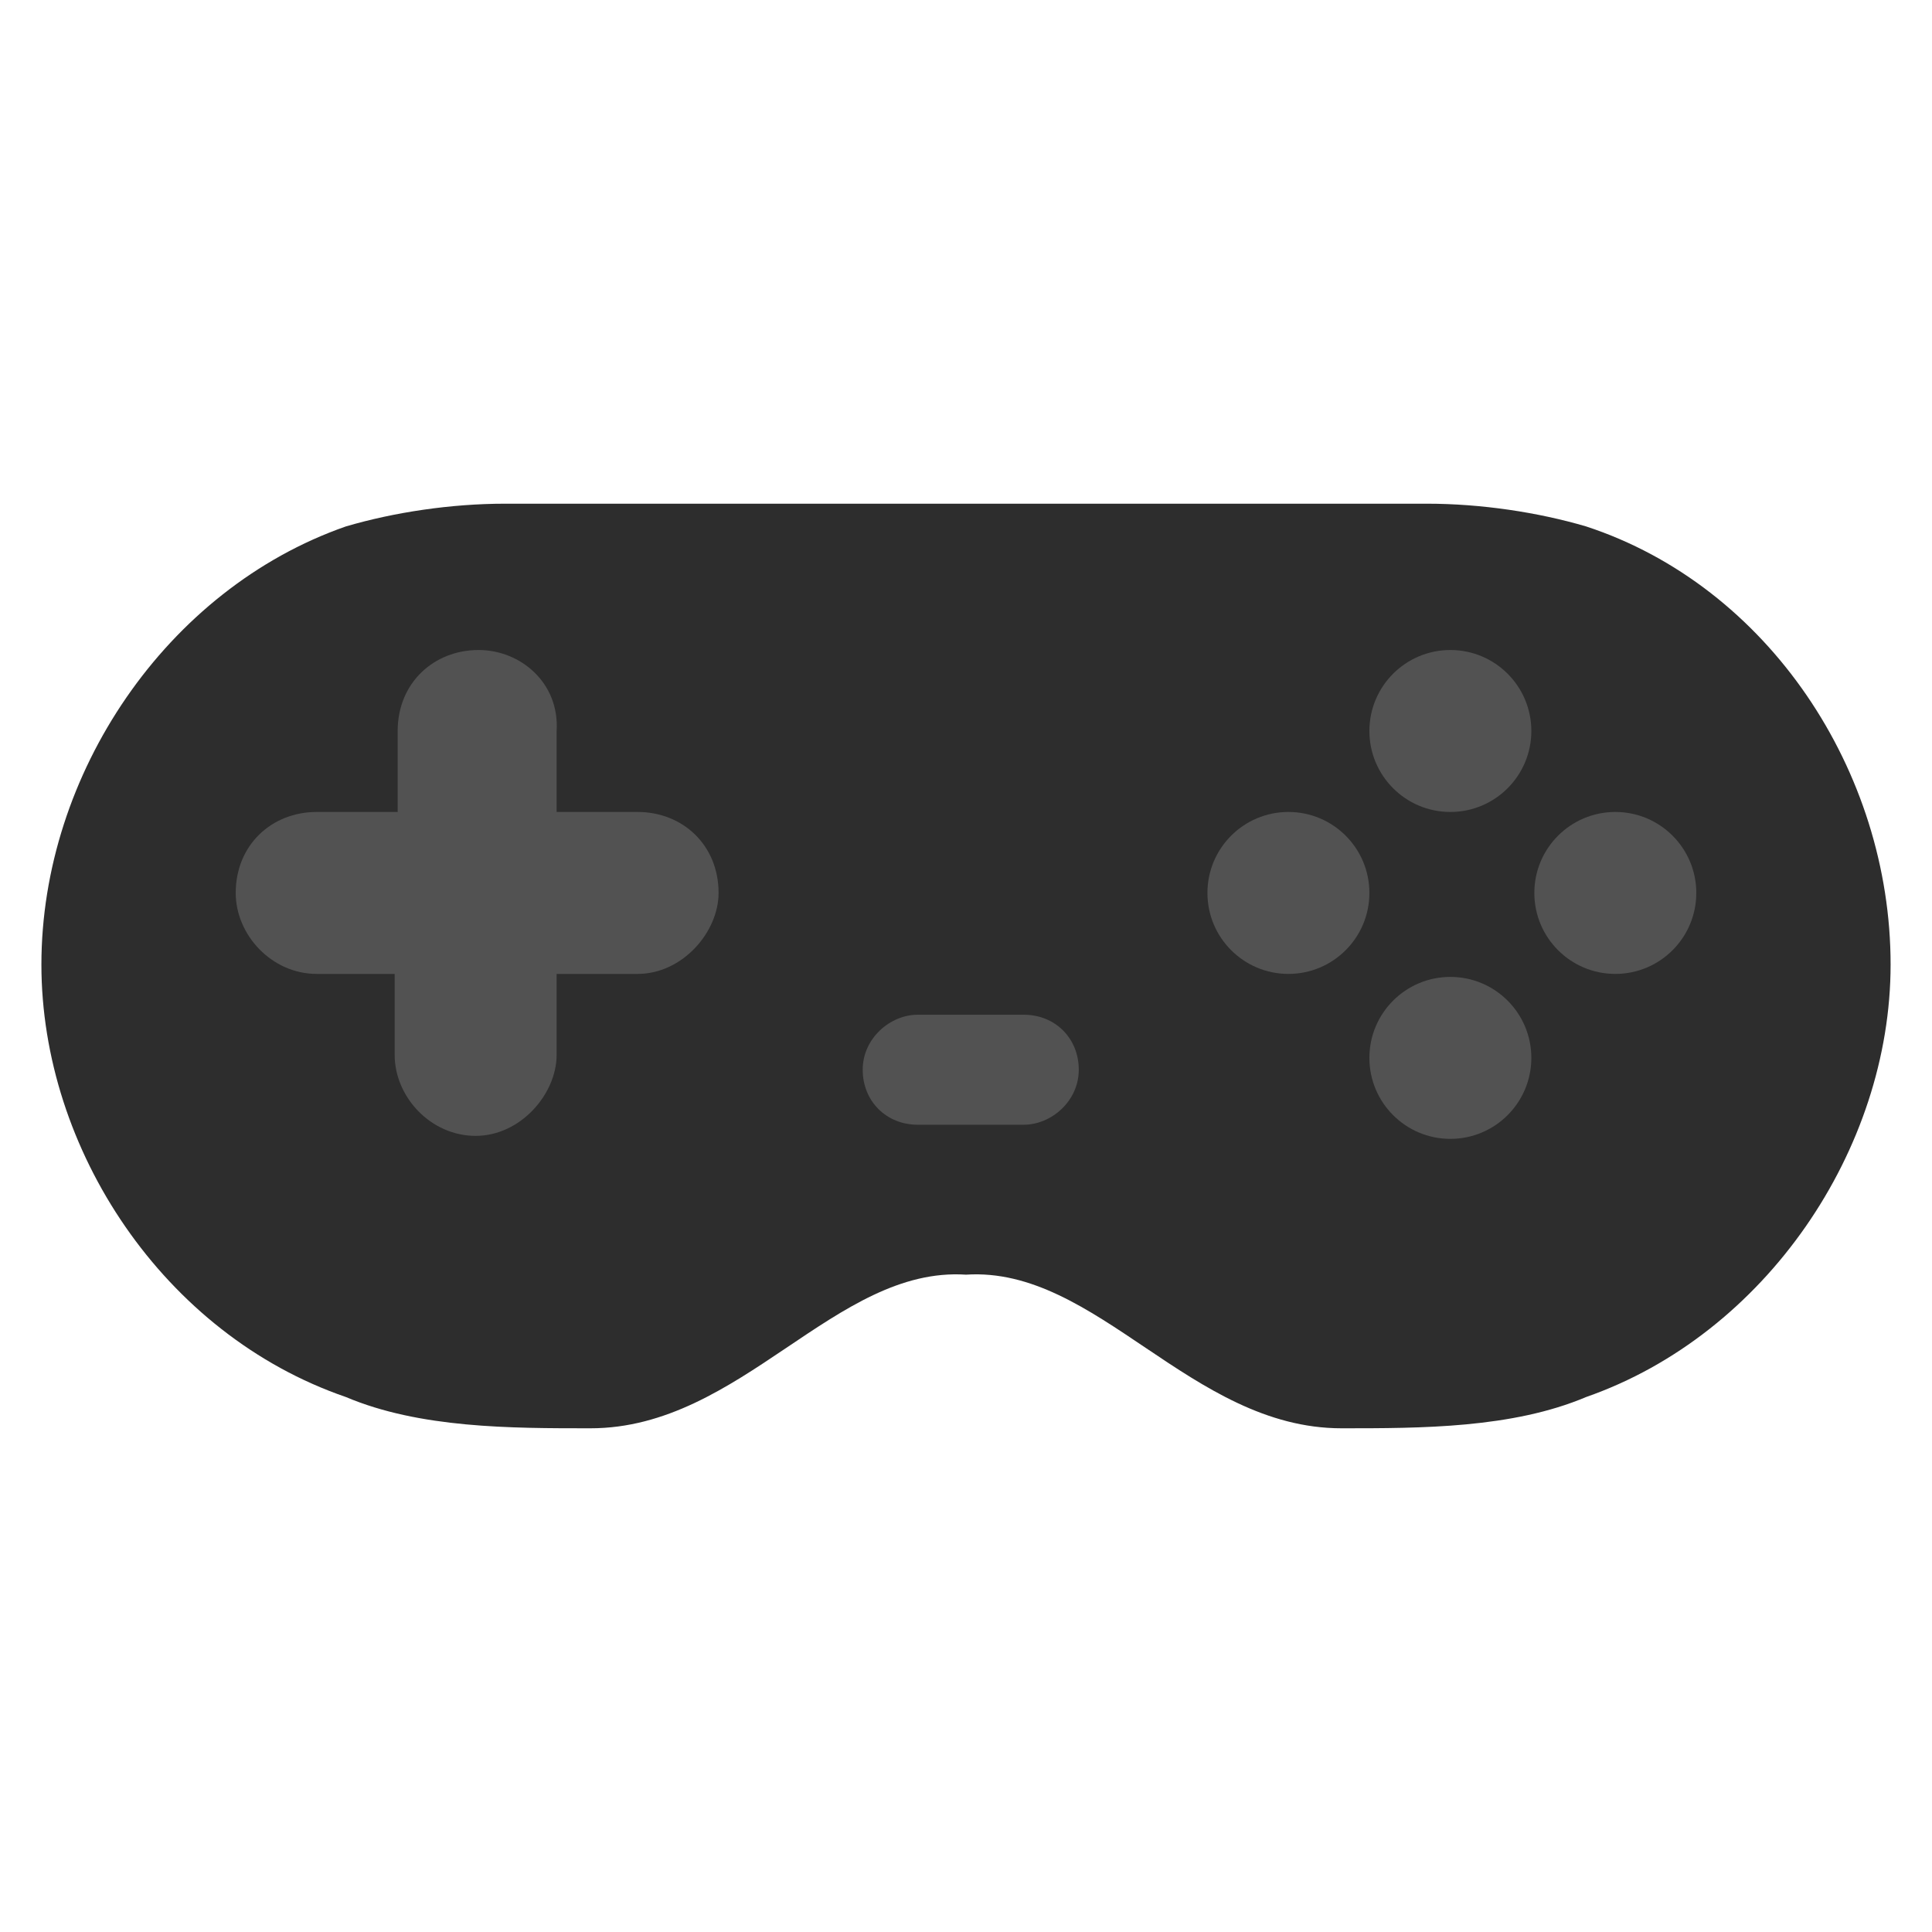
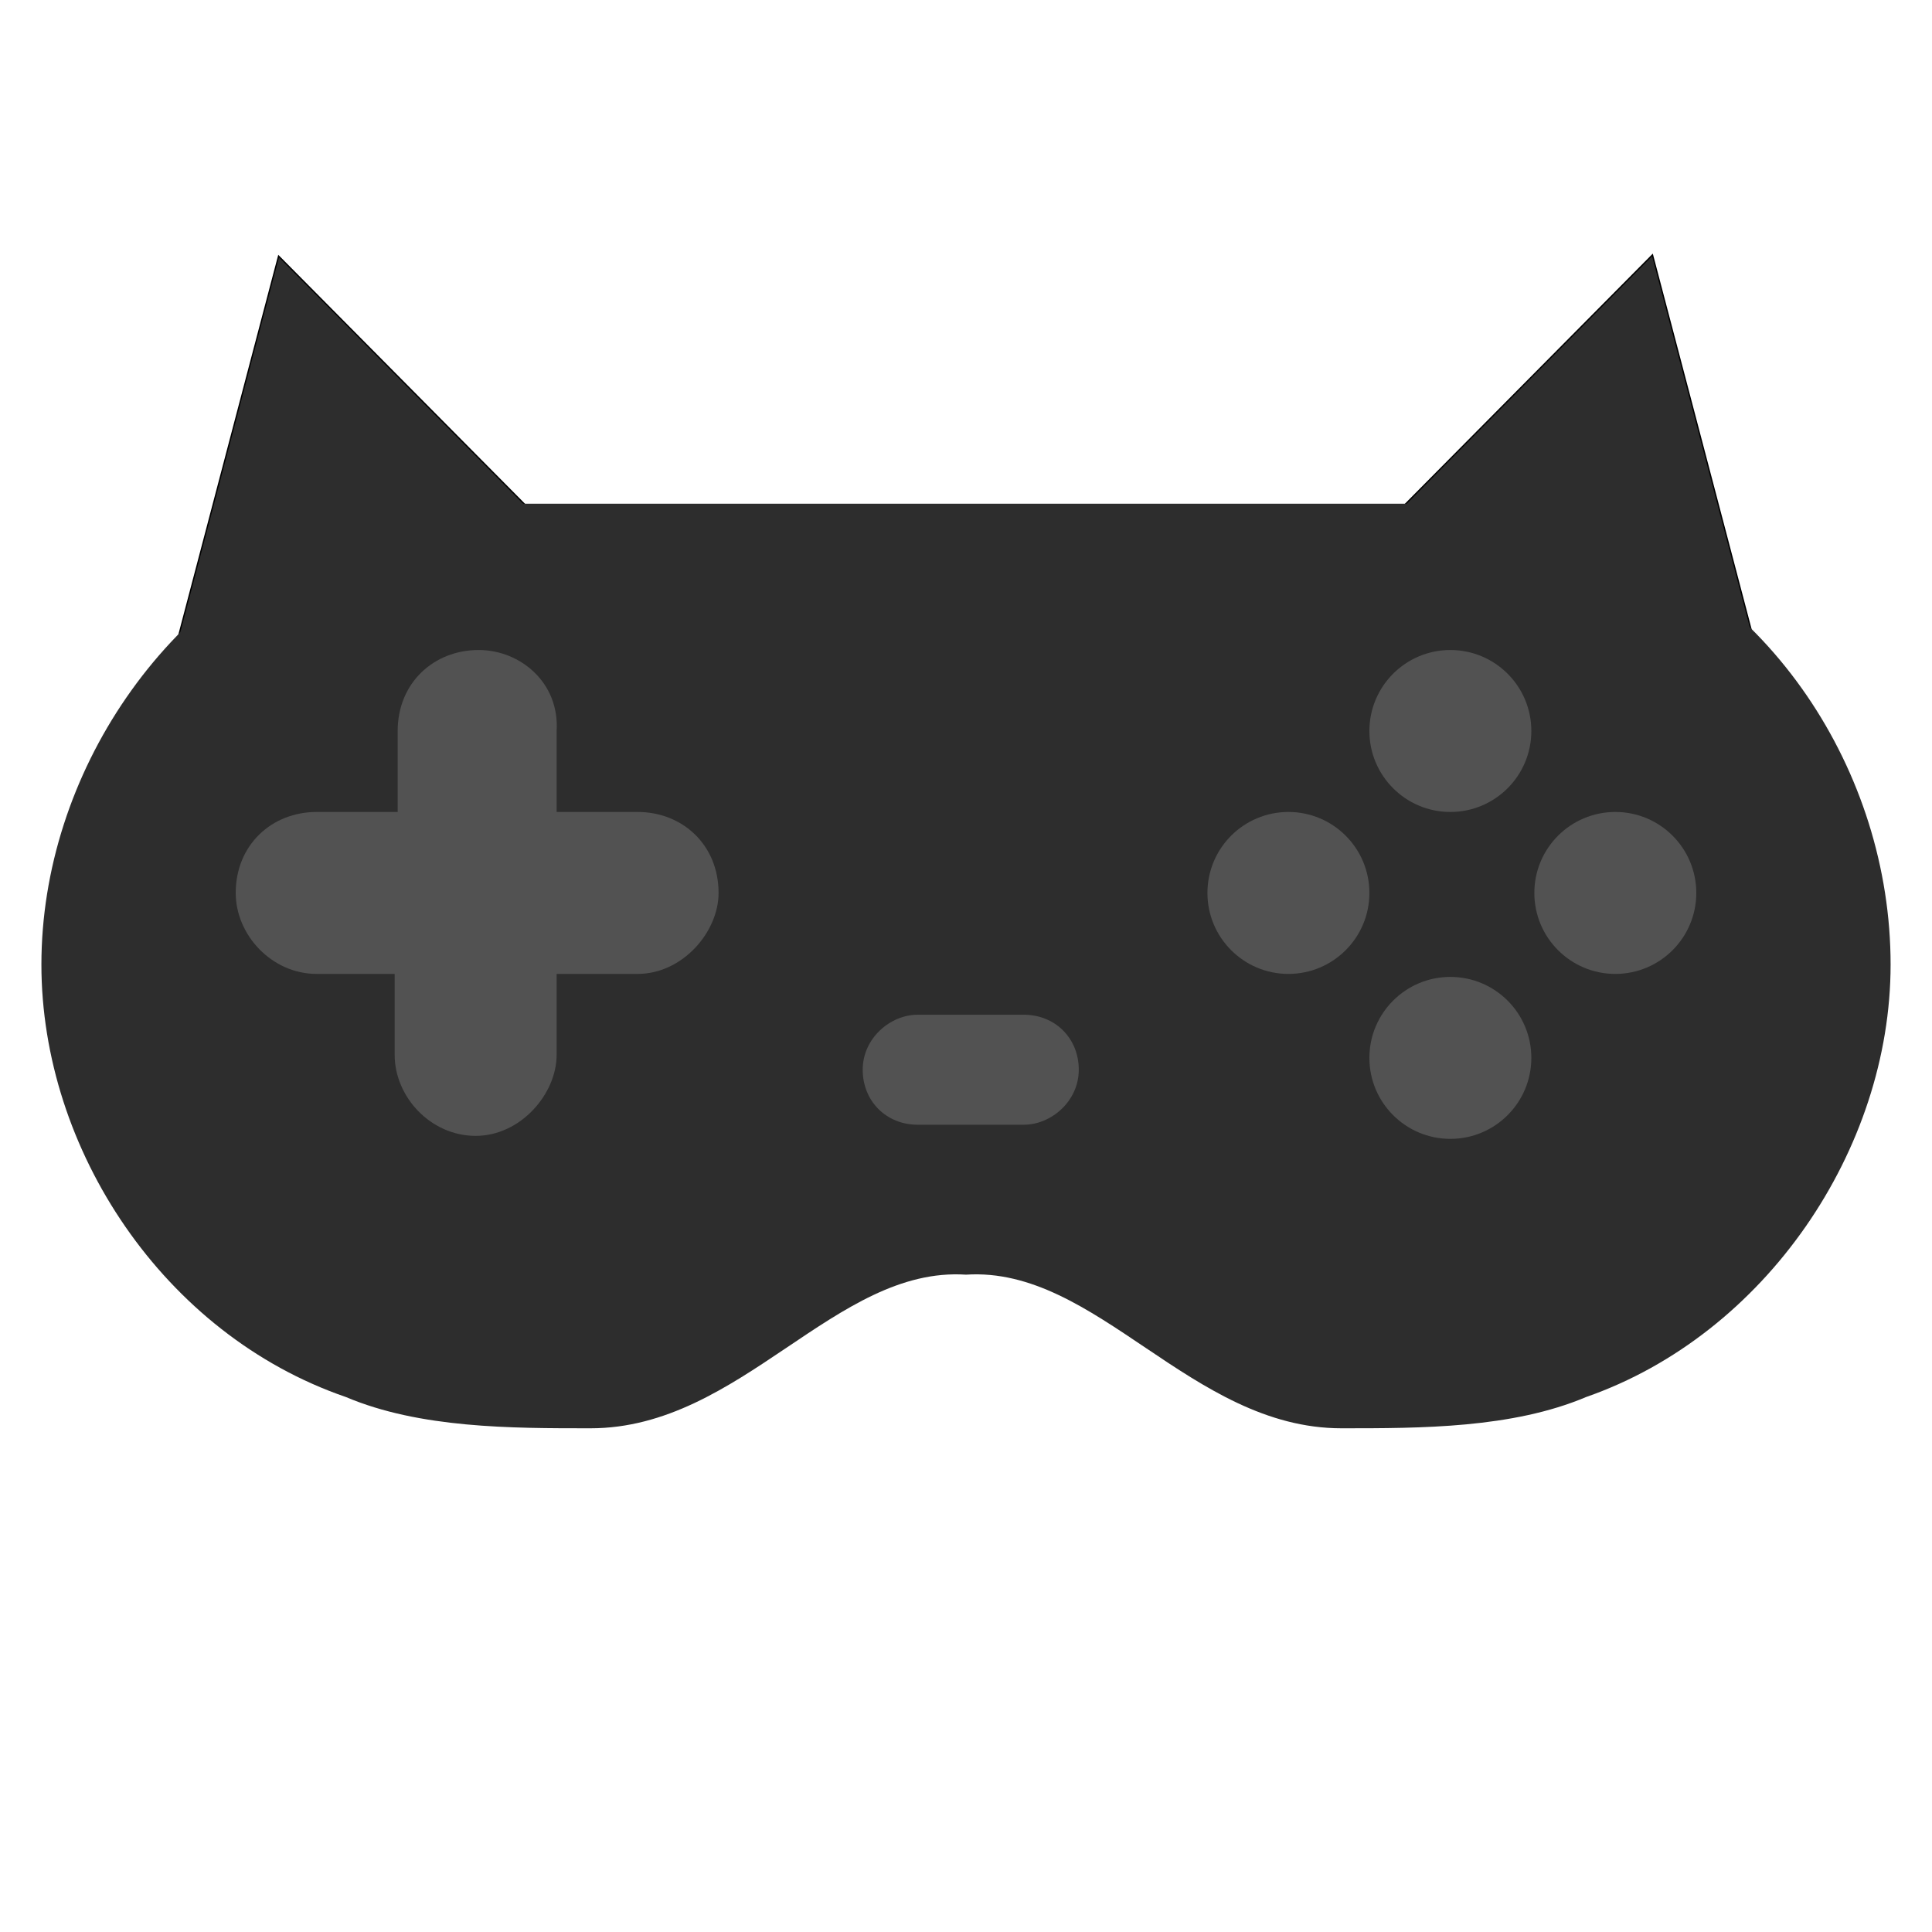
<svg xmlns="http://www.w3.org/2000/svg" xmlns:xlink="http://www.w3.org/1999/xlink" width="1440" height="1440">
  <defs>
    <symbol id="svg_4" viewBox="15 30 66 36">
      <g id="svg_2">
        <path d="m31.8,30.4c-1.9,0 -3.9,0.3 -5.6,0.8c-6.3,2.2 -10.7,8.7 -10.7,15.4c0,6.5 4.3,13 10.7,15.2c2.6,1.1 5.8,1.1 8.6,1.1c5.3,0 8.6,-5.7 13.2,-5.4c4.6,-0.3 7.9,5.4 13.2,5.4c2.8,0 6,0 8.6,-1.1c6.3,-2.2 10.7,-8.7 10.7,-15.2c0,-6.8 -4.3,-13.3 -10.7,-15.4c-1.7,-0.5 -3.7,-0.8 -5.6,-0.8l-3,0l-26.4,0l-2.1,0l-0.9,0z" fill="#2d2d2d" id="svg_3" />
      </g>
    </symbol>
    <symbol id="svg_13" viewBox="15 30 66 36">
      <g id="svg_7">
        <path d="m31.8,38.5c-1.5,0 -2.7,1.1 -2.7,2.7l0,2.7l-2.7,0c-1.5,0 -2.7,1.1 -2.7,2.7c0,1.4 1.2,2.7 2.7,2.7l2.6,0l0,2.7c0,1.4 1.2,2.7 2.7,2.7c1.5,0 2.7,-1.4 2.7,-2.7l0,-2.7l2.7,0c1.5,0 2.7,-1.4 2.7,-2.7c0,-1.6 -1.2,-2.7 -2.7,-2.7l-2.7,0l0,-2.7c0.1,-1.6 -1.2,-2.7 -2.6,-2.7z" fill="#525252" id="svg_12" />
        <circle cx="58.8" cy="46.6" fill="#525252" id="svg_11" r="2.7" />
        <circle cx="64.2" cy="52.1" fill="#525252" id="svg_10" r="2.7" />
        <circle cx="64.2" cy="41.2" fill="#525252" id="svg_9" r="2.7" />
        <circle cx="69.7" cy="46.6" fill="#525252" id="svg_8" r="2.7" />
      </g>
    </symbol>
    <symbol id="svg_18" viewBox="15 30 66 36">
      <g id="svg_16">
        <path d="m46.6,46.6c-0.7,0 -1.4,0.6 -1.4,1.4s0.6,1.4 1.4,1.4l2.7,0c0.7,0 1.4,-0.6 1.4,-1.4s-0.6,-1.4 -1.4,-1.4l-2.7,0z" fill="#525252" id="svg_17" />
      </g>
    </symbol>
  </defs>
  <g class="layer">
-     <use id="svg_5" transform="matrix(0.971866 0 0 0.971866 1386.45 1092.33)" x="-1405.74" xlink:href="#svg_4" y="-1073.66" />
+     <path d="m1003,420.68l228.64,-230.68l82.66,314.1l-311.3,-83.41z" fill="#2d2d2d" id="svg_6" stroke="#000000" />
+     <path d="m125,505l82.66,-314.1l228.64,230.68l-311.3,83.41z" fill="#2d2d2d" id="svg_1" stroke="#000000" transform="matrix(1 0 0 1 0 0)" />
+     <use id="svg_5" transform="matrix(1 0 0 1 0 0) matrix(0.971866 0 0 0.971866 1386.45 1092.33)" x="-1405.74" xlink:href="#svg_4" y="-1073.66" />
    <use id="svg_14" transform="matrix(1.02455 0 0 1.02455 1387.99 960.774)" x="-1373.07" xlink:href="#svg_13" y="-977.61" />
    <use fill="#c45858" id="svg_19" transform="matrix(1.34209 0 0 1.34209 273.343 257.996)" x="-383.47" xlink:href="#svg_18" y="-318.15" />
  </g>
</svg>
